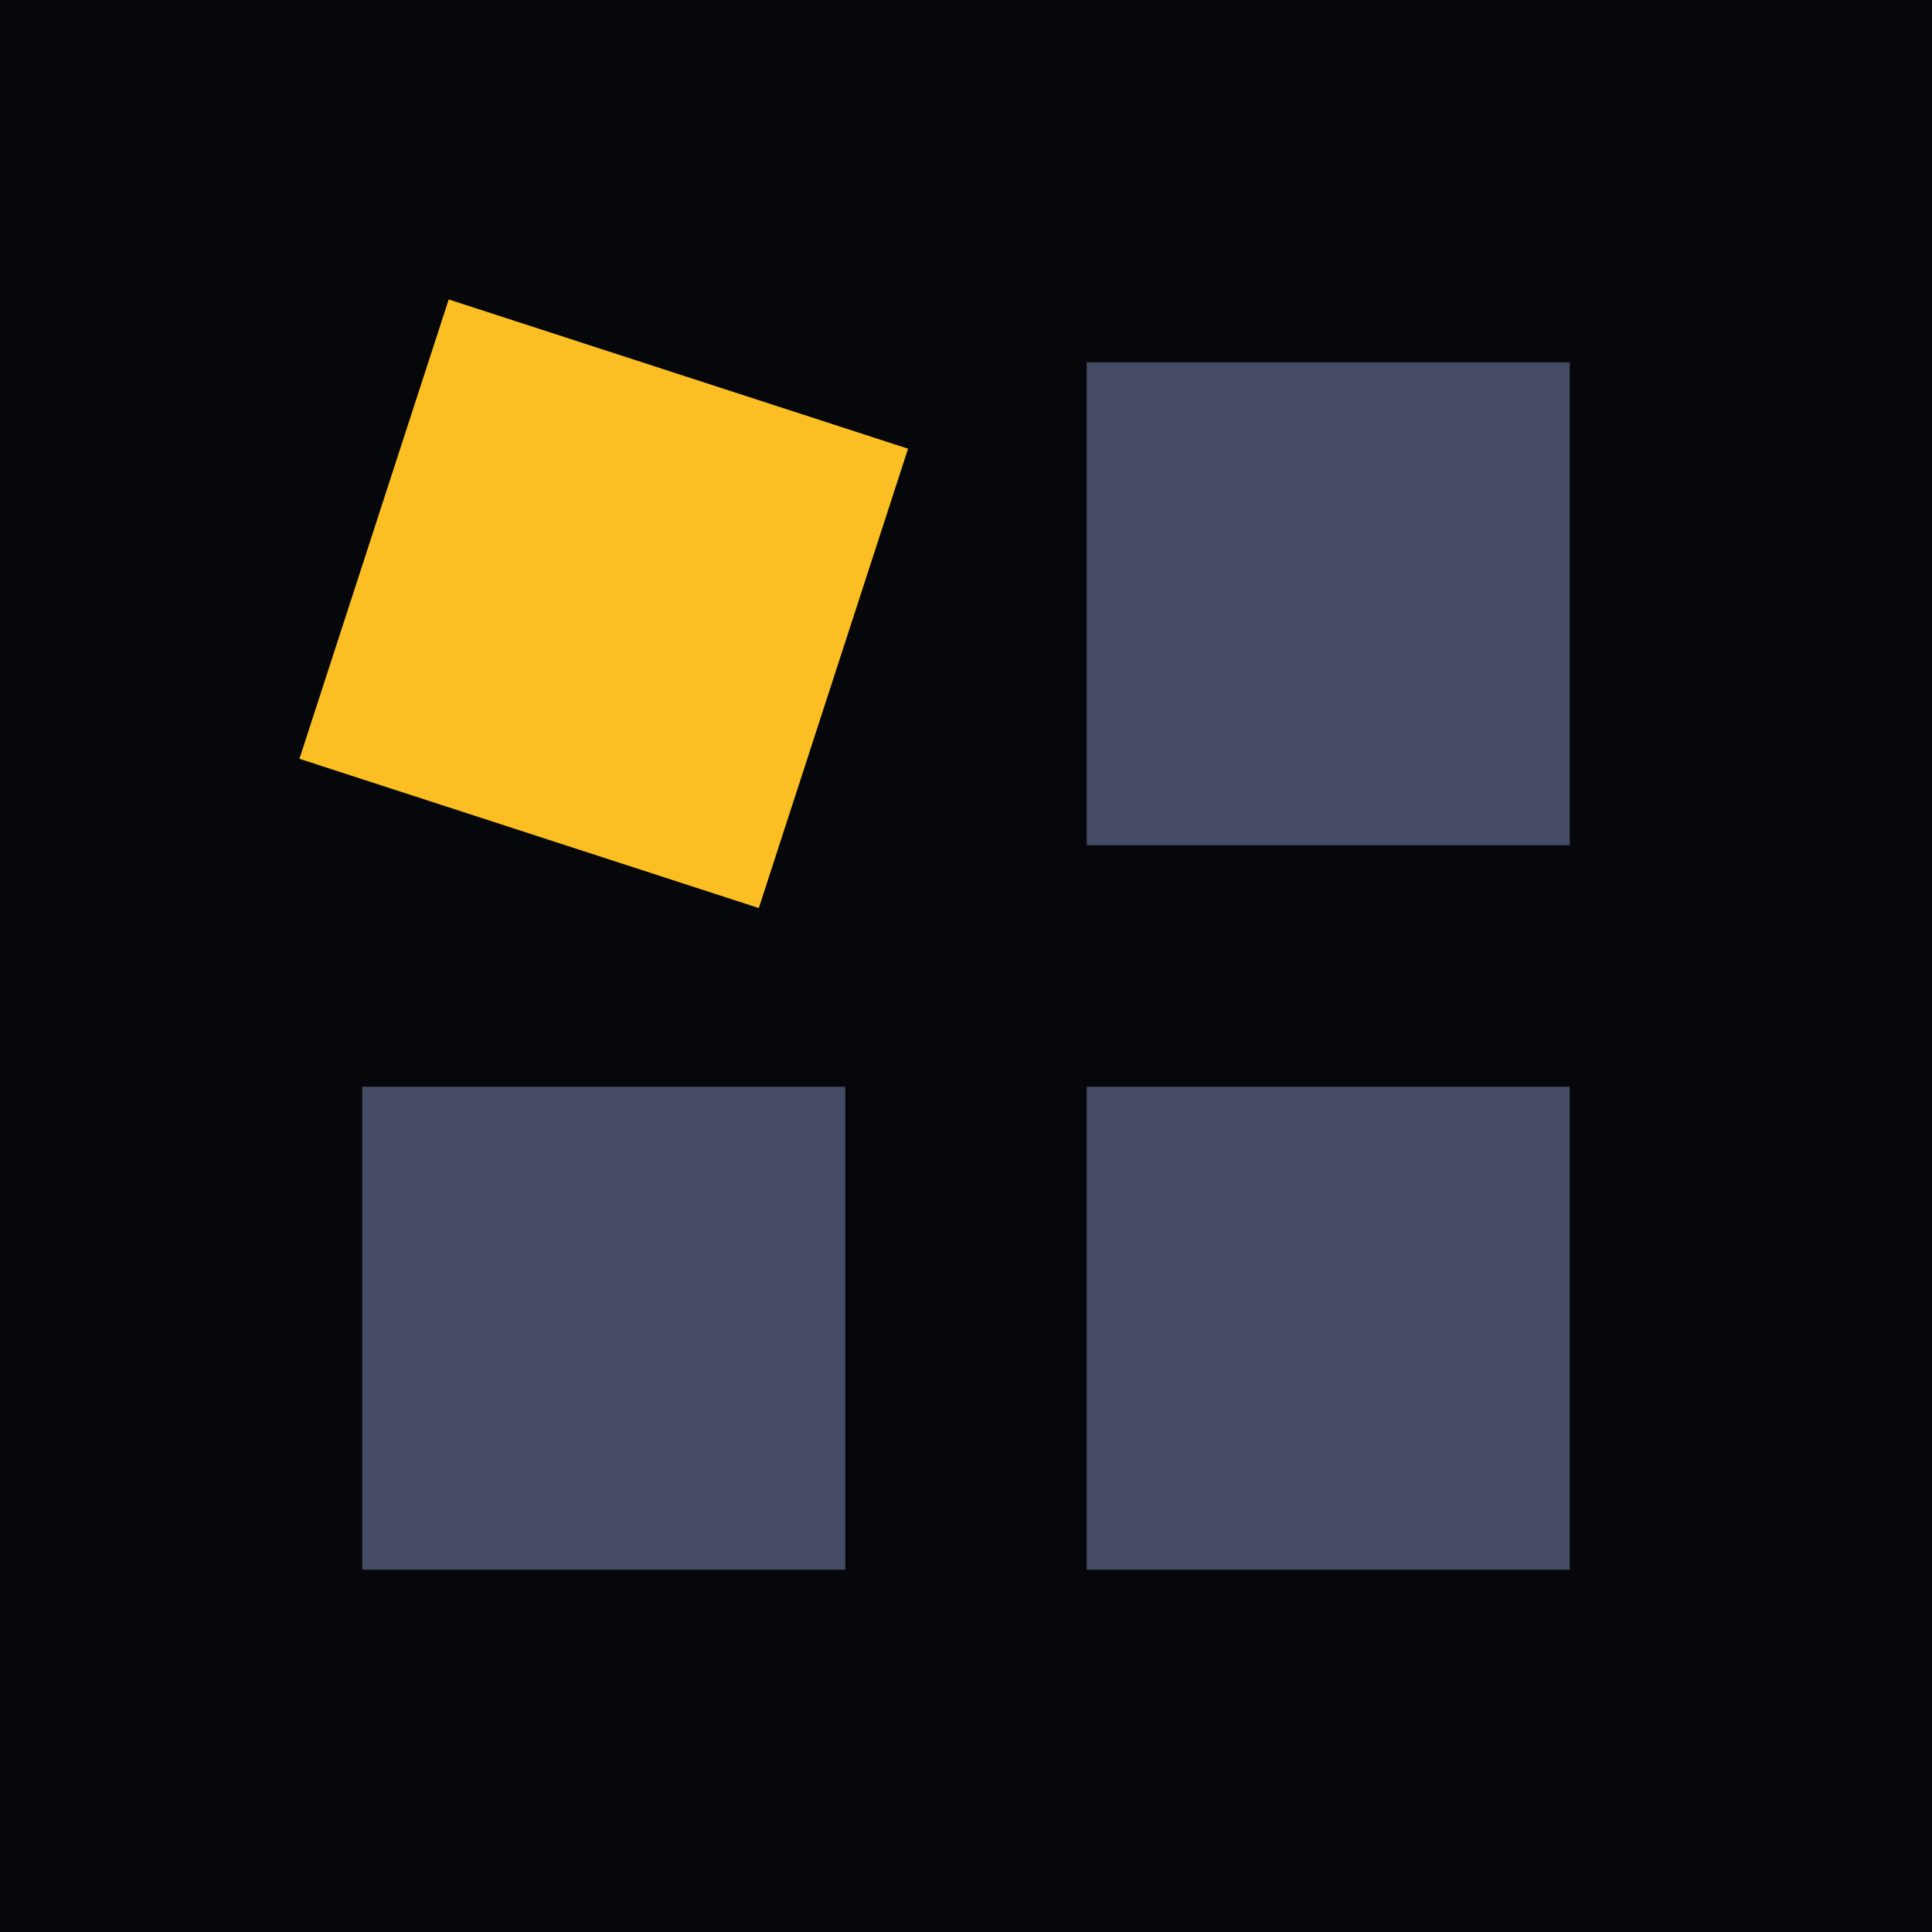
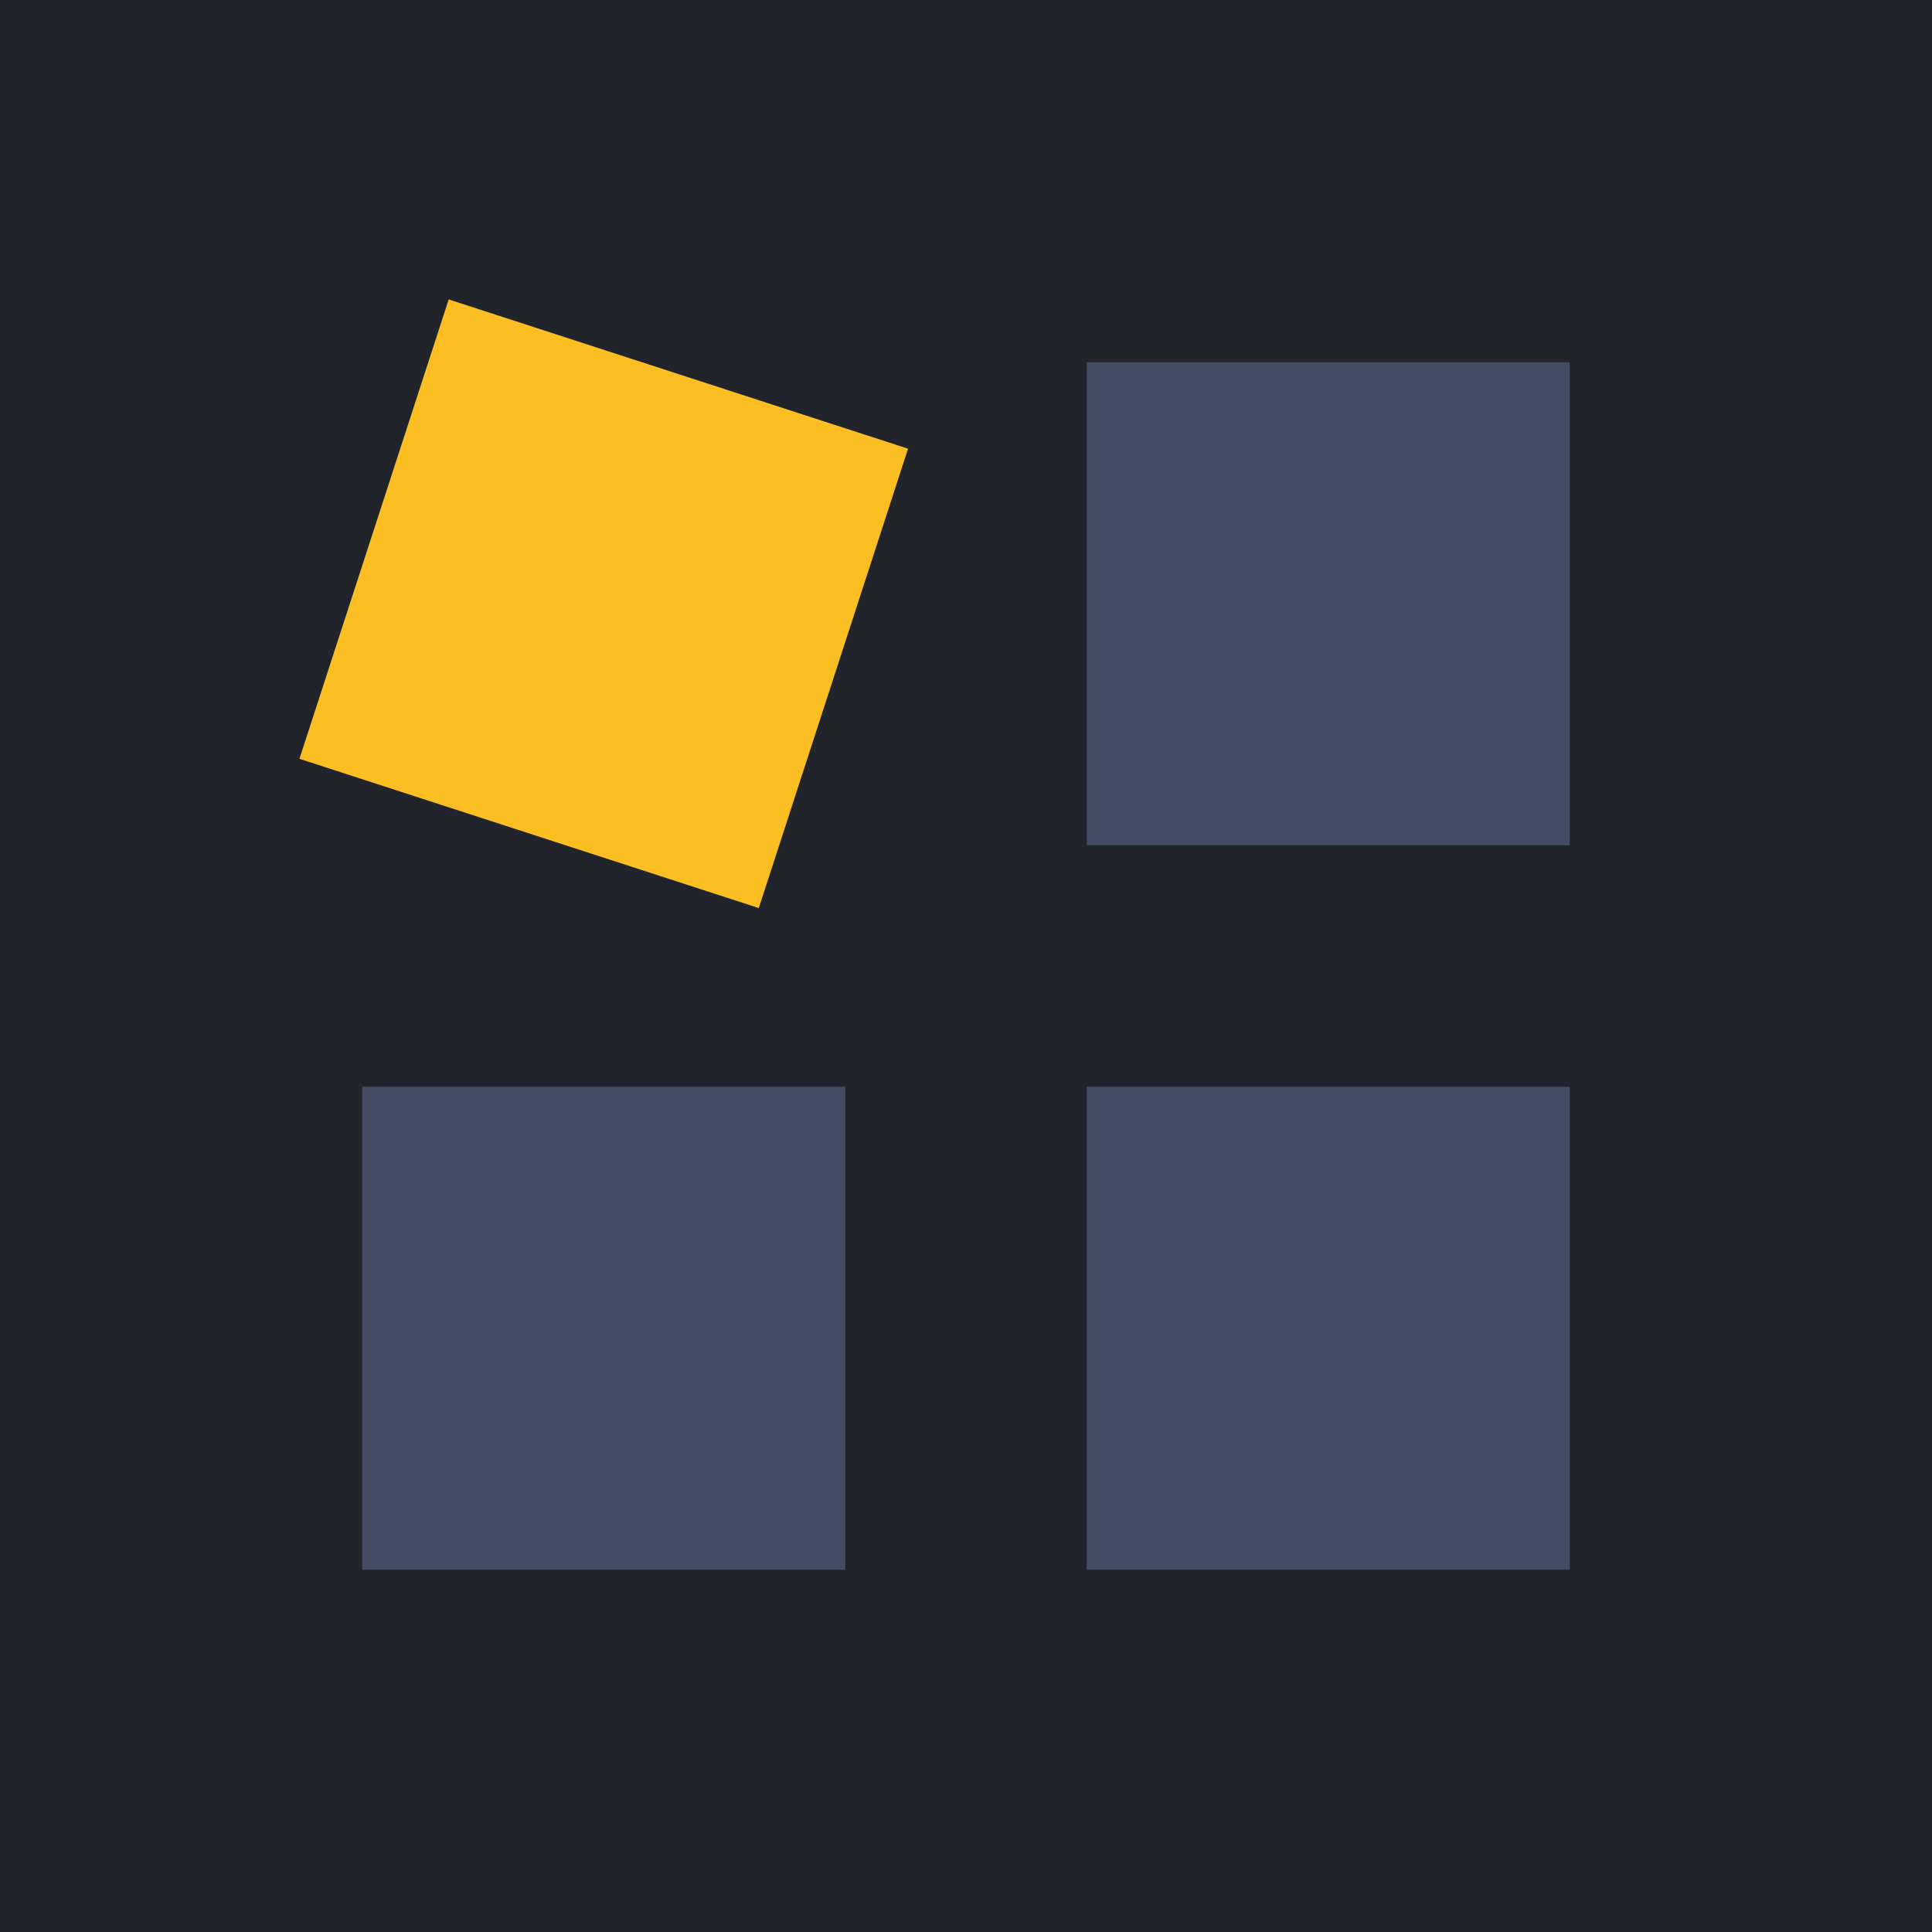
<svg xmlns="http://www.w3.org/2000/svg" viewBox="0 0 32 32">
-   <path fill="#06070b" d="M0 0h32v32H0z" />
+   <path fill="#21252b" d="M0 0h32v32H0z" />
  <path fill="#454b63" d="M18 6h8v8h-8zM6 18h8v8H6zM18 18h8v8h-8z" />
  <path fill="#fbbf24" transform="rotate(18 10 10)" d="M6 6h8v8H6z" />
</svg>
